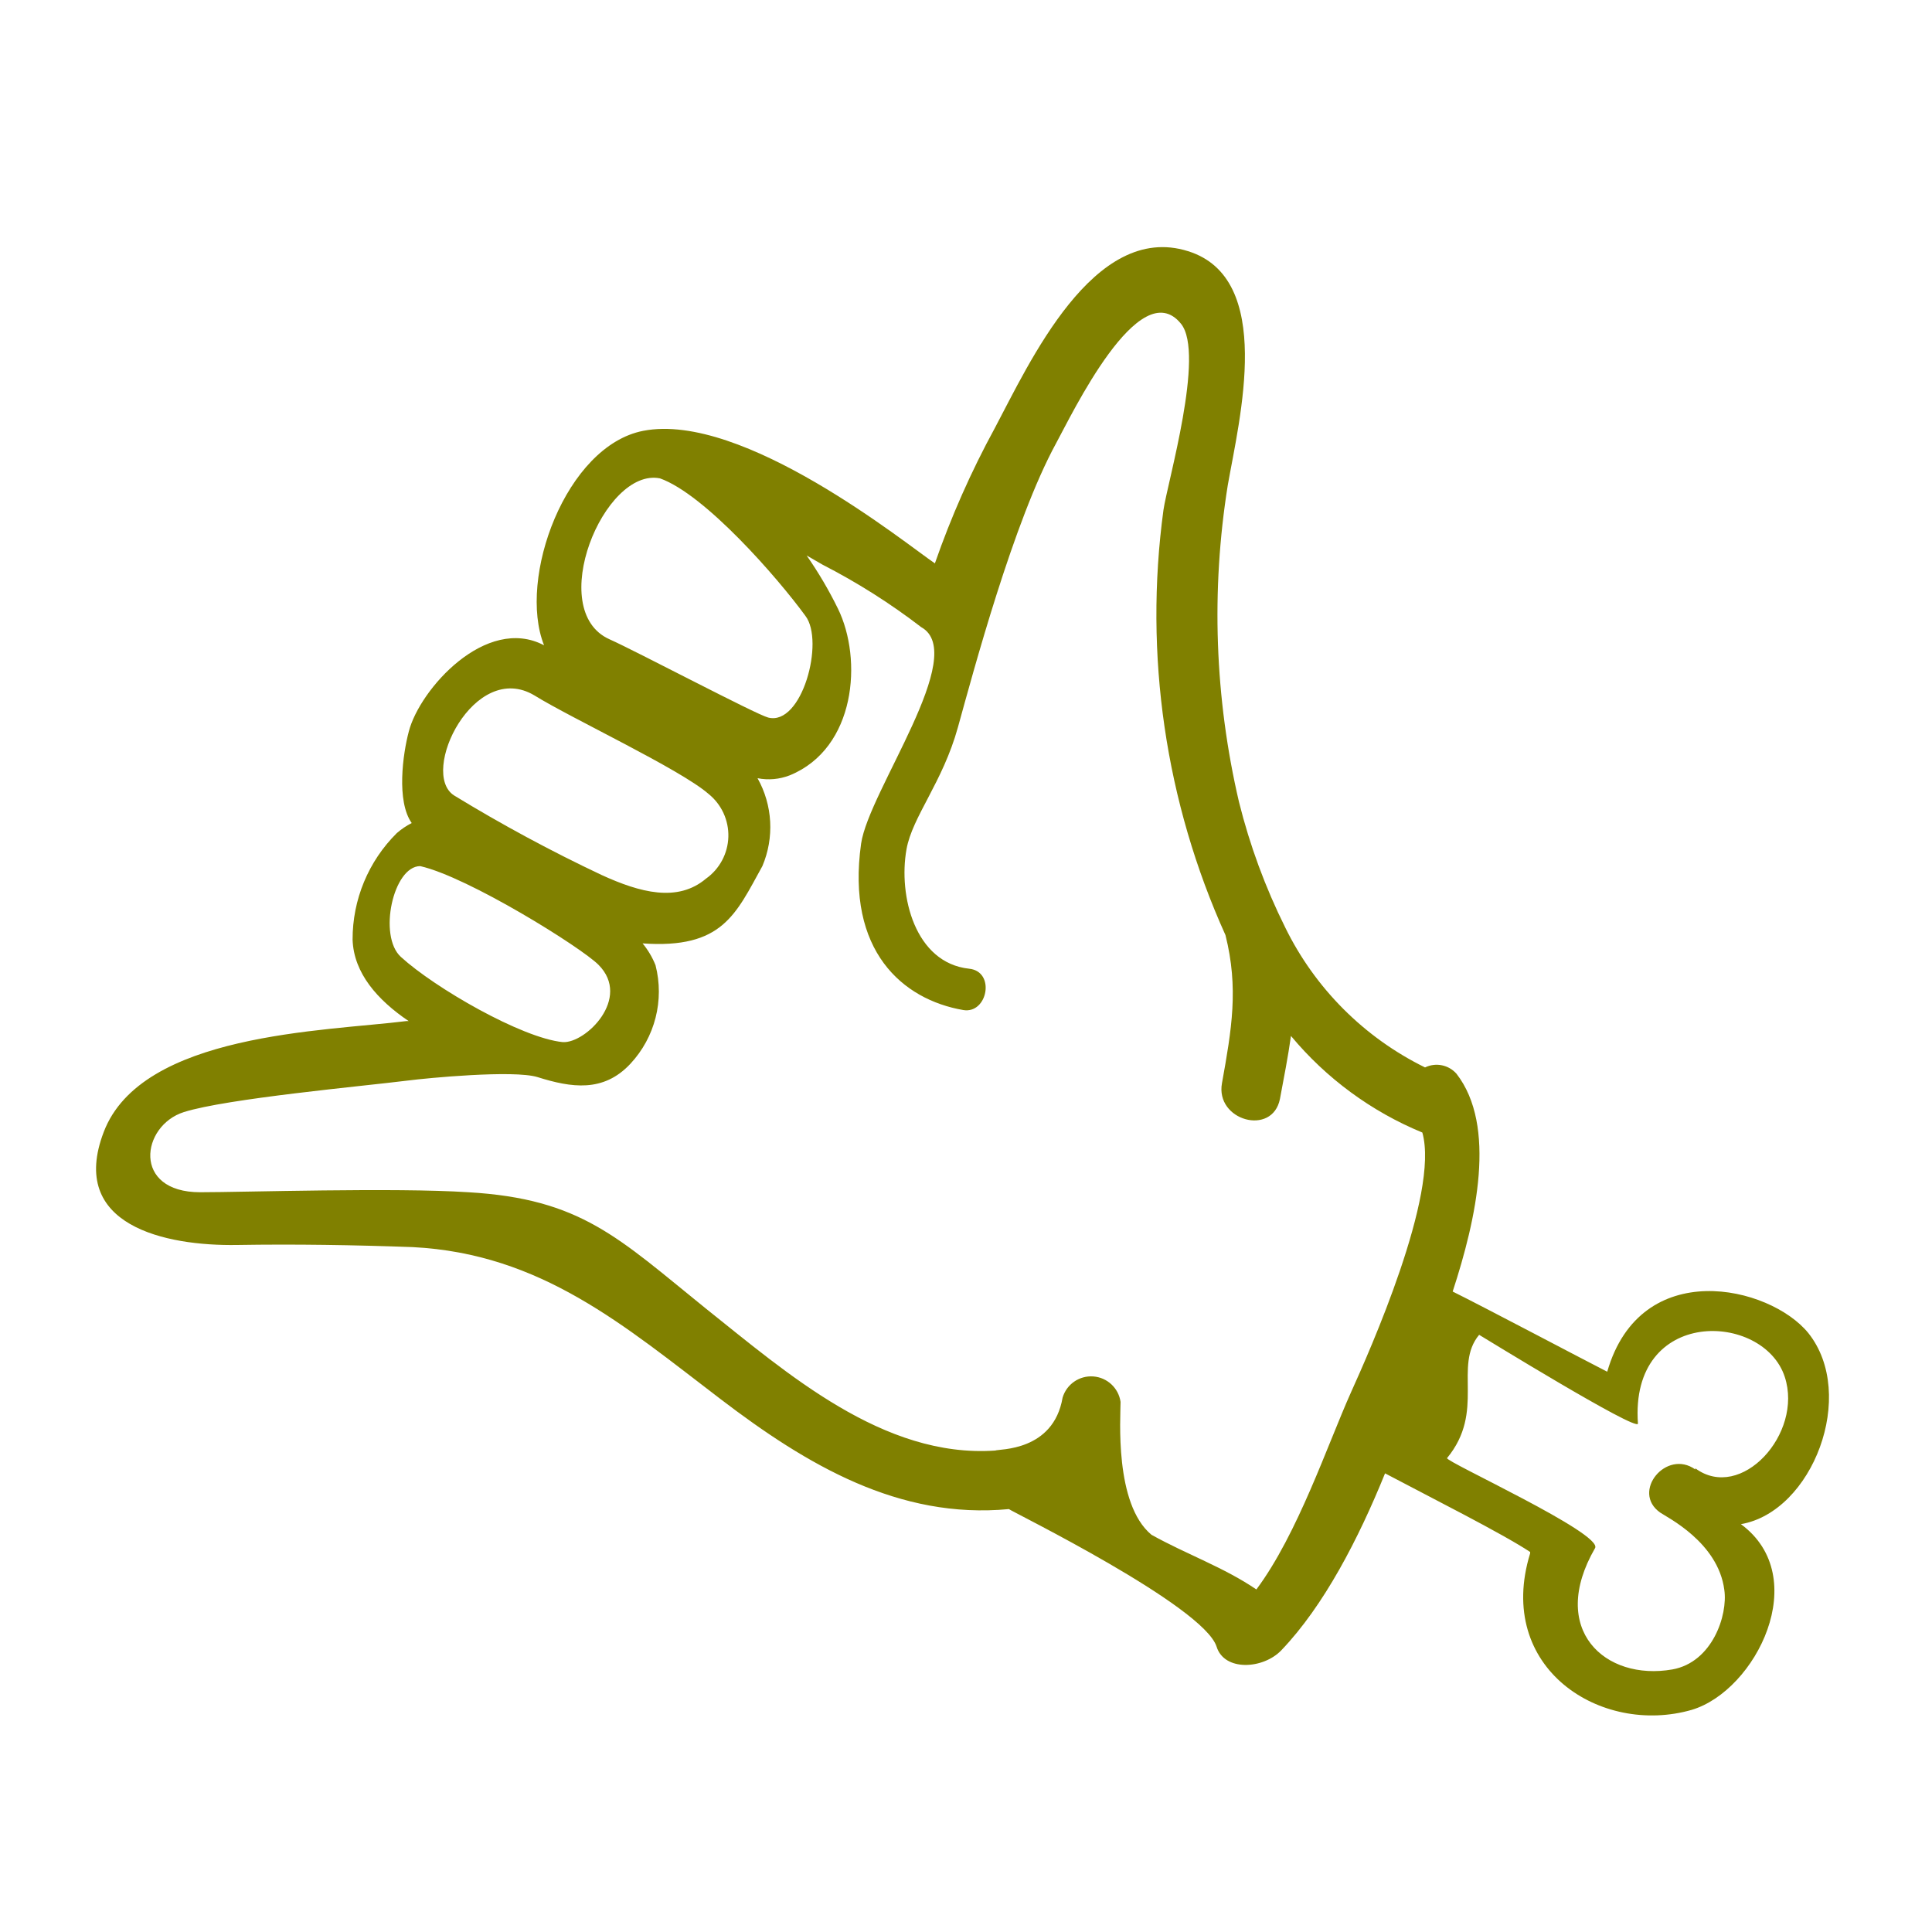
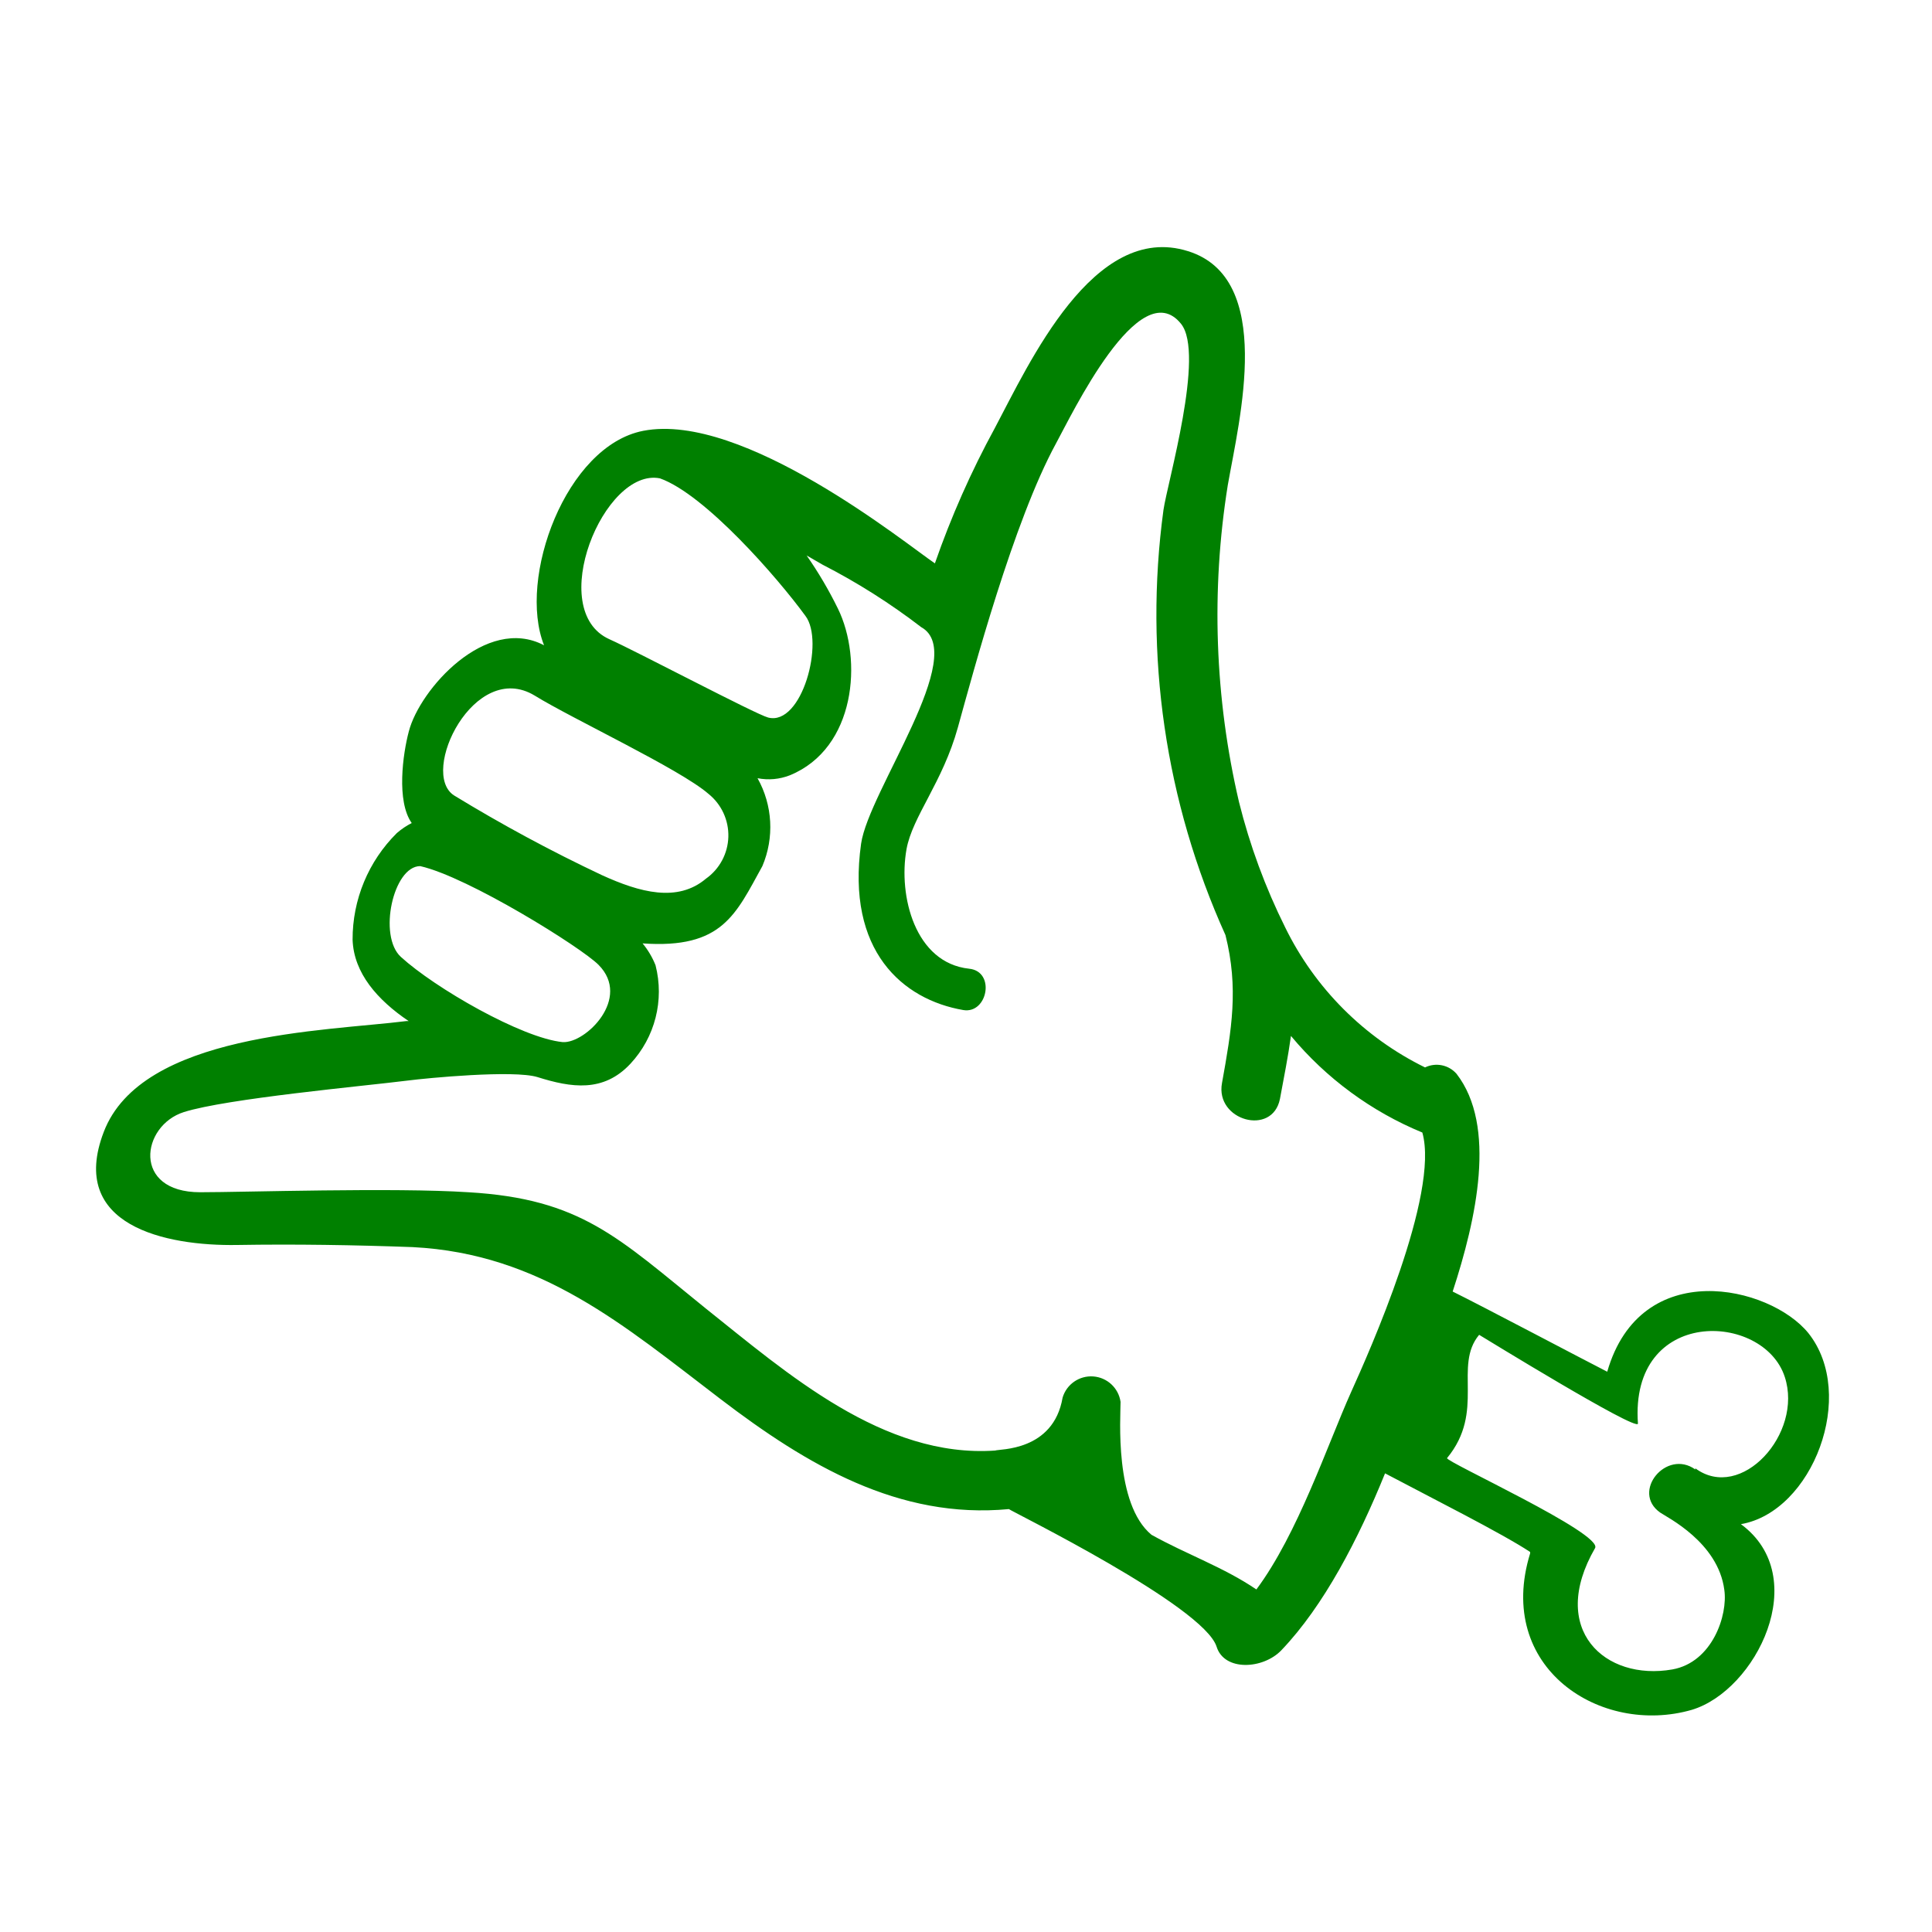
- <svg xmlns="http://www.w3.org/2000/svg" viewBox="0 0 100 100" x="0px" y="0px" style="fill:olive">
+ <svg xmlns="http://www.w3.org/2000/svg" viewBox="0 0 100 100" x="0px" y="0px" style="fill:green">
  <g data-name="Layer 1">
    <path d="M93.6,69c-2-2.46-8.68-4-10.41,2-1.14-.58-6.42-3.37-8-4.15,1.23-3.76,2.29-8.57.2-11.27a1.37,1.37,0,0,0-1.63-.33A15.82,15.82,0,0,1,66.52,48a31.87,31.87,0,0,1-2.39-6.49,42.56,42.56,0,0,1-.58-16.4C64.15,21.69,66,14.4,61.49,13c-4.89-1.54-8.22,5.81-10,9.16a46.55,46.55,0,0,0-3.1,7c-1.48-1-9.94-7.87-15.1-6.86-4,.78-6.51,7.63-5.13,11.1-3-1.58-6.44,2.28-7,4.46-.31,1.16-.65,3.61.15,4.74a3.81,3.81,0,0,0-.77.52,7.73,7.73,0,0,0-2.29,5.52c.06,1.73,1.29,3.12,2.9,4.21h-.11c-4.23.53-13.72.62-15.67,5.74-1.86,4.85,3.2,5.91,6.9,5.85,3-.05,6.07,0,9.09.11,6.65.34,10.93,4.05,15.94,7.87,4.47,3.41,9.23,6.23,14.92,5.69.11.11,10.07,5,10.75,7.12.4,1.29,2.41,1.17,3.35.19,2.21-2.31,4-5.78,5.37-9.16,2.36,1.25,6.06,3.11,7.51,4.07l0,.07c-1.83,5.94,3.66,9.46,8.37,8.1,3.32-1,6.26-6.87,2.54-9.61C93.82,78.25,96.14,72.19,93.6,69ZM34.16,24.76c2.33.83,6.08,5.13,7.53,7.12,1,1.32-.18,5.71-1.93,5.26-.63-.16-6.84-3.44-8.21-4.05C28.21,31.6,31.26,24.18,34.16,24.76ZM27.67,36c1.94,1.2,7.53,3.81,9,5.09a2.75,2.75,0,0,1-.13,4.39c-1.47,1.24-3.41.72-5.4-.19a80.67,80.67,0,0,1-7.64-4.12C21.69,40,24.55,34.12,27.67,36ZM20.75,49.53c-1.19-1.08-.4-4.7,1-4.7,2.48.56,8.34,4.21,9.23,5.11,1.72,1.73-.67,4.07-1.85,4C27,53.73,22.5,51.13,20.75,49.53ZM69.93,72.06c-1.22,2.72-2.76,7.34-4.9,10.21-1.69-1.15-3.6-1.81-5.43-2.83C57.67,77.84,58,73.35,58,72.56A1.54,1.54,0,0,0,55,72.34c-.48,2.8-3.3,2.65-3.49,2.74-5.79.4-10.77-4-15-7.37-4.52-3.65-6.43-5.66-12.27-6-3.82-.25-11.61,0-13.88,0-3.54,0-3.06-3.45-.84-4.15s9.26-1.34,11.58-1.63c1-.13,5.48-.56,6.72-.18,1.75.55,3.41.81,4.81-.69a5.48,5.48,0,0,0,1.3-5.1,4.23,4.23,0,0,0-.67-1.13c4.14.29,4.82-1.51,6.2-4a5.17,5.17,0,0,0-.25-4.55,3,3,0,0,0,1.67-.15c3.42-1.4,3.78-6,2.49-8.63a20.82,20.82,0,0,0-1.62-2.75l.83.48a33.32,33.32,0,0,1,5.1,3.23c2.51,1.39-2.72,8.48-3.11,11.21-.78,5.55,2.15,8.07,5.29,8.61,1.26.21,1.68-2,.3-2.14-2.8-.3-3.67-3.77-3.24-6.18.3-1.69,1.87-3.46,2.66-6.31s2.88-10.67,5.08-14.7c.79-1.44,4.32-8.86,6.47-6.19,1.25,1.55-.71,8.23-.91,9.64a40.27,40.27,0,0,0,3.21,22c.69,2.75.32,4.88-.18,7.66-.36,1.94,2.61,2.77,3,.82.21-1.12.42-2.19.57-3.26a17.54,17.54,0,0,0,6.8,5h0C74.52,61.81,70.86,70,69.93,72.06Zm17.82,4c-1.5-1.08-3.34,1.16-1.82,2.23.36.25,3,1.54,3.32,4,.19,1.31-.62,3.75-2.69,4.12-3.48.61-6.44-2.06-4-6.28.43-.75-7.8-4.5-7.66-4.66,2-2.43.31-4.76,1.66-6.38.19.11,8.13,5,8.22,4.6-.44-6.06,6.5-5.8,7.6-2.42C93.34,74.21,90.11,77.75,87.75,76Z" />
  </g>
</svg>
